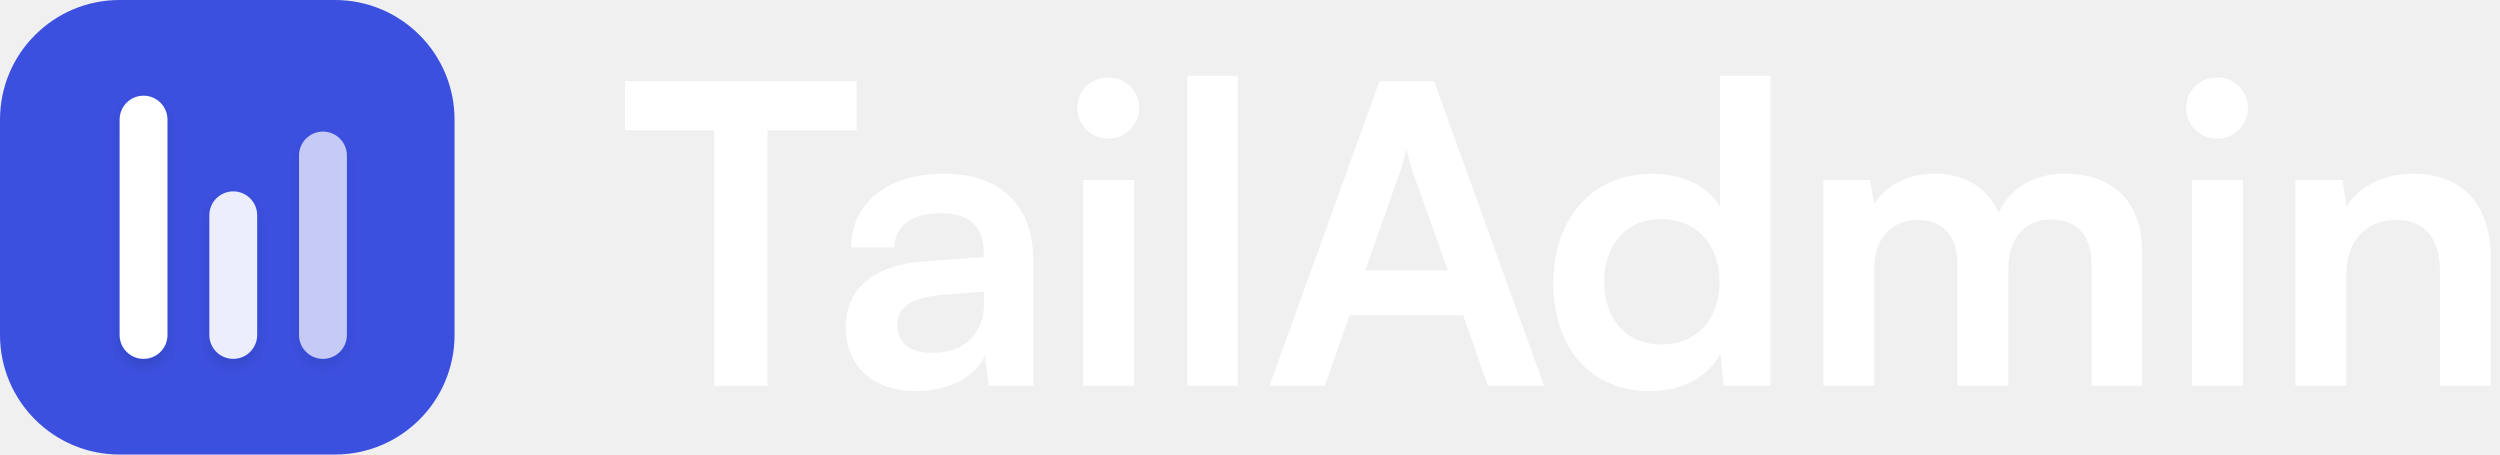
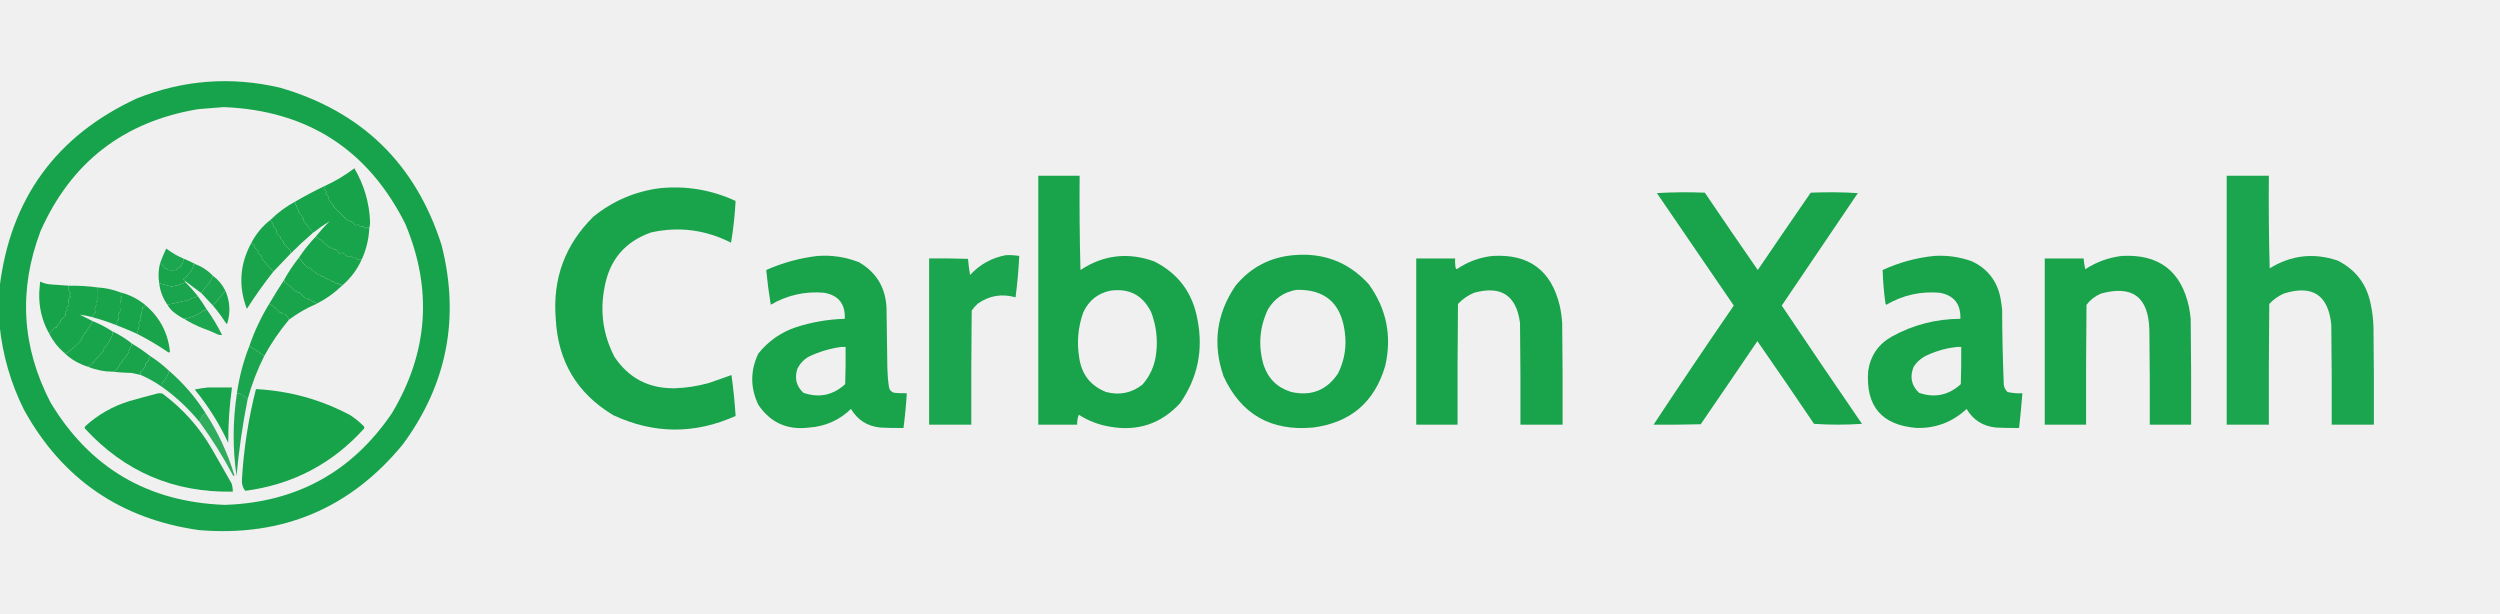
- <svg xmlns="http://www.w3.org/2000/svg" width="176" height="32" viewBox="0 0 176 32" fill="none">
-   <path d="M44 9.176H50.277V27.157H54.032V9.176H60.309V5.715H44V9.176Z" fill="white" />
-   <path d="M64.5 27.539C66.758 27.539 68.724 26.512 69.34 25.016L69.604 27.157H72.743V18.357C72.743 14.339 70.337 12.227 66.436 12.227C62.505 12.227 59.924 14.28 59.924 17.419H62.974C62.974 15.893 64.148 15.013 66.26 15.013C68.079 15.013 69.252 15.805 69.252 17.771V18.093L64.91 18.416C61.478 18.68 59.542 20.352 59.542 23.021C59.542 25.749 61.42 27.539 64.5 27.539ZM65.673 24.84C64.06 24.84 63.18 24.195 63.18 22.875C63.18 21.701 64.031 20.968 66.26 20.763L69.281 20.528V21.291C69.281 23.52 67.873 24.84 65.673 24.84Z" fill="white" />
-   <path d="M78.047 9.763C79.221 9.763 80.189 8.795 80.189 7.592C80.189 6.389 79.221 5.451 78.047 5.451C76.816 5.451 75.847 6.389 75.847 7.592C75.847 8.795 76.816 9.763 78.047 9.763ZM76.258 27.157H79.837V12.667H76.258V27.157Z" fill="white" />
-   <path d="M87.142 27.157V5.333H83.593V27.157H87.142Z" fill="white" />
-   <path d="M93.272 27.157L95.003 22.2H103.011L104.742 27.157H108.702L100.958 5.715H97.115L89.371 27.157H93.272ZM98.552 12.109C98.758 11.523 98.933 10.877 99.022 10.467C99.08 10.907 99.285 11.552 99.462 12.109L101.926 19.032H96.118L98.552 12.109Z" fill="white" />
-   <path d="M116.158 27.539C118.358 27.539 120.236 26.571 121.116 24.899L121.35 27.157H124.636V5.333H121.086V14.515C120.177 13.077 118.388 12.227 116.364 12.227C111.993 12.227 109.353 15.453 109.353 19.971C109.353 24.459 111.964 27.539 116.158 27.539ZM116.95 24.253C114.457 24.253 112.932 22.435 112.932 19.853C112.932 17.272 114.457 15.424 116.95 15.424C119.444 15.424 121.057 17.243 121.057 19.853C121.057 22.464 119.444 24.253 116.95 24.253Z" fill="white" />
-   <path d="M131.944 27.157V18.944C131.944 16.597 133.322 15.483 135.024 15.483C136.725 15.483 137.81 16.568 137.81 18.592V27.157H141.389V18.944C141.389 16.568 142.709 15.453 144.44 15.453C146.141 15.453 147.256 16.539 147.256 18.621V27.157H150.805V17.683C150.805 14.339 148.869 12.227 145.349 12.227C143.149 12.227 141.448 13.312 140.714 14.984C139.952 13.312 138.426 12.227 136.226 12.227C134.144 12.227 132.677 13.165 131.944 14.368L131.65 12.667H128.365V27.157H131.944Z" fill="white" />
-   <path d="M156.107 9.763C157.281 9.763 158.249 8.795 158.249 7.592C158.249 6.389 157.281 5.451 156.107 5.451C154.875 5.451 153.907 6.389 153.907 7.592C153.907 8.795 154.875 9.763 156.107 9.763ZM154.318 27.157H157.897V12.667H154.318V27.157Z" fill="white" />
-   <path d="M165.173 27.157V19.355C165.173 17.008 166.522 15.483 168.722 15.483C170.57 15.483 171.773 16.656 171.773 19.091V27.157H175.351V18.24C175.351 14.485 173.474 12.227 169.837 12.227C167.871 12.227 166.111 13.077 165.202 14.544L164.909 12.667H161.594V27.157H165.173Z" fill="white" />
-   <path d="M0 8.421C0 3.77 3.77 0 8.421 0H23.579C28.23 0 32 3.77 32 8.421V23.579C32 28.23 28.23 32 23.579 32H8.421C3.77 32 0 28.23 0 23.579V8.421Z" fill="#3C50E0" />
-   <g filter="url(#filter0_d_506_10589)">
-     <path d="M8.421 8.421C8.421 7.491 9.175 6.737 10.106 6.737V6.737C11.036 6.737 11.79 7.491 11.79 8.421V23.579C11.79 24.509 11.036 25.263 10.106 25.263V25.263C9.175 25.263 8.421 24.509 8.421 23.579V8.421Z" fill="white" />
+ <svg xmlns="http://www.w3.org/2000/svg" version="1.1" width="3023px" height="742px" style="shape-rendering:geometricPrecision; text-rendering:geometricPrecision; image-rendering:optimizeQuality; fill-rule:evenodd; clip-rule:evenodd">
+   <g>
+     <path style="opacity:0.995" fill="#16A34A" d="M -0.5,393.5 C -0.5,378.167 -0.5,362.833 -0.5,347.5C 12.437,240.435 67.77,164.268 165.5,119C 221.763,96.548 279.43,92.215 338.5,106C 437.535,134.701 502.701,198.201 534,296.5C 556.276,384.45 540.609,464.783 487,537.5C 423.27,614.924 341.103,649.424 240.5,641C 145.574,627.494 75.074,578.994 29,495.5C 12.926,463.188 3.093,429.188 -0.5,393.5 Z M 270.5,129.5 C 371.571,133.59 444.738,180.59 490,270.5C 523.261,349.615 517.927,425.948 474,499.5C 425.825,570.602 358.491,607.602 272,610.5C 178.886,607.136 108.552,565.803 61,486.5C 26.183,419.297 22.183,350.297 49,279.5C 85.92,196.272 149.42,147.105 239.5,132C 249.987,131.149 260.32,130.315 270.5,129.5 Z" />
  </g>
-   <g opacity="0.9" filter="url(#filter1_d_506_10589)">
-     <path d="M14.737 15.158C14.737 14.227 15.491 13.473 16.421 13.473V13.473C17.351 13.473 18.105 14.227 18.105 15.158V23.579C18.105 24.509 17.351 25.263 16.421 25.263V25.263C15.491 25.263 14.737 24.509 14.737 23.579V15.158Z" fill="white" />
+   <g>
+     <path style="opacity:0.988" fill="#16A34A" d="M 1255.5,212.5 C 1272.17,212.5 1288.83,212.5 1305.5,212.5C 1305.17,250.506 1305.5,288.506 1306.5,326.5C 1334.31,308.204 1363.97,304.704 1395.5,316C 1424.74,330.608 1442.24,354.108 1448,386.5C 1455.23,423.306 1448.23,456.973 1427,487.5C 1404.16,512.337 1375.99,521.837 1342.5,516C 1328.78,513.817 1316.11,508.984 1304.5,501.5C 1303,505.355 1302.33,509.355 1302.5,513.5C 1286.83,513.5 1271.17,513.5 1255.5,513.5C 1255.5,413.167 1255.5,312.833 1255.5,212.5 Z M 1342.5,351.5 C 1365.42,348.314 1381.92,356.98 1392,377.5C 1398.13,393.626 1400.13,410.293 1398,427.5C 1396.36,441.781 1390.86,454.281 1381.5,465C 1368.44,475.28 1353.77,478.28 1337.5,474C 1318.67,466.539 1307.84,452.705 1305,432.5C 1301.87,413.708 1303.54,395.374 1310,377.5C 1316.61,363.377 1327.44,354.71 1342.5,351.5 Z" />
  </g>
-   <g opacity="0.7" filter="url(#filter2_d_506_10589)">
-     <path d="M21.052 10.947C21.052 10.017 21.806 9.263 22.736 9.263V9.263C23.667 9.263 24.421 10.017 24.421 10.947V23.578C24.421 24.509 23.667 25.263 22.736 25.263V25.263C21.806 25.263 21.052 24.509 21.052 23.578V10.947Z" fill="white" />
+   <g>
+     <path style="opacity:0.978" fill="#16A34A" d="M 2692.5,212.5 C 2709.5,212.5 2726.5,212.5 2743.5,212.5C 2743.17,249.839 2743.5,287.173 2744.5,324.5C 2770.27,308.53 2797.6,305.363 2826.5,315C 2849.02,326.222 2862.52,344.389 2867,369.5C 2868.76,378.077 2869.76,386.743 2870,395.5C 2870.5,434.832 2870.67,474.165 2870.5,513.5C 2853.5,513.5 2836.5,513.5 2819.5,513.5C 2819.67,473.165 2819.5,432.832 2819,392.5C 2815.32,356.566 2796.16,344.066 2761.5,355C 2754.83,358.003 2749,362.169 2744,367.5C 2743.5,416.166 2743.33,464.832 2743.5,513.5C 2726.5,513.5 2709.5,513.5 2692.5,513.5C 2692.5,413.167 2692.5,312.833 2692.5,212.5 Z" />
  </g>
-   <defs>
-     <filter id="filter0_d_506_10589" x="7.421" y="6.237" width="5.369" height="20.526" filterUnits="userSpaceOnUse" color-interpolation-filters="sRGB">
-       <feFlood flood-opacity="0" result="BackgroundImageFix" />
-       <feColorMatrix in="SourceAlpha" type="matrix" values="0 0 0 0 0 0 0 0 0 0 0 0 0 0 0 0 0 0 127 0" result="hardAlpha" />
-       <feOffset dy="0.5" />
-       <feGaussianBlur stdDeviation="0.5" />
-       <feComposite in2="hardAlpha" operator="out" />
-       <feColorMatrix type="matrix" values="0 0 0 0 0 0 0 0 0 0 0 0 0 0 0 0 0 0 0.12 0" />
-       <feBlend mode="normal" in2="BackgroundImageFix" result="effect1_dropShadow_506_10589" />
-       <feBlend mode="normal" in="SourceGraphic" in2="effect1_dropShadow_506_10589" result="shape" />
-     </filter>
-     <filter id="filter1_d_506_10589" x="13.737" y="12.973" width="5.369" height="13.79" filterUnits="userSpaceOnUse" color-interpolation-filters="sRGB">
-       <feFlood flood-opacity="0" result="BackgroundImageFix" />
-       <feColorMatrix in="SourceAlpha" type="matrix" values="0 0 0 0 0 0 0 0 0 0 0 0 0 0 0 0 0 0 127 0" result="hardAlpha" />
-       <feOffset dy="0.5" />
-       <feGaussianBlur stdDeviation="0.5" />
-       <feComposite in2="hardAlpha" operator="out" />
-       <feColorMatrix type="matrix" values="0 0 0 0 0 0 0 0 0 0 0 0 0 0 0 0 0 0 0.12 0" />
-       <feBlend mode="normal" in2="BackgroundImageFix" result="effect1_dropShadow_506_10589" />
-       <feBlend mode="normal" in="SourceGraphic" in2="effect1_dropShadow_506_10589" result="shape" />
-     </filter>
-     <filter id="filter2_d_506_10589" x="20.052" y="8.763" width="5.369" height="18" filterUnits="userSpaceOnUse" color-interpolation-filters="sRGB">
-       <feFlood flood-opacity="0" result="BackgroundImageFix" />
-       <feColorMatrix in="SourceAlpha" type="matrix" values="0 0 0 0 0 0 0 0 0 0 0 0 0 0 0 0 0 0 127 0" result="hardAlpha" />
-       <feOffset dy="0.5" />
-       <feGaussianBlur stdDeviation="0.5" />
-       <feComposite in2="hardAlpha" operator="out" />
-       <feColorMatrix type="matrix" values="0 0 0 0 0 0 0 0 0 0 0 0 0 0 0 0 0 0 0.12 0" />
-       <feBlend mode="normal" in2="BackgroundImageFix" result="effect1_dropShadow_506_10589" />
-       <feBlend mode="normal" in="SourceGraphic" in2="effect1_dropShadow_506_10589" result="shape" />
-     </filter>
-   </defs>
+   <g>
+     <path style="opacity:0.998" fill="#16A34A" d="M 446.5,276.5 C 444.932,274.069 443.432,274.069 442,276.5C 441,275.5 440,274.5 439,273.5C 438,273.833 437,274.167 436,274.5C 435,273.5 434,272.5 433,271.5C 432,271.833 431,272.167 430,272.5C 428.333,270.833 426.667,269.167 425,267.5C 423.434,268.061 422.101,267.394 421,265.5C 420.667,265.833 420.333,266.167 420,266.5C 413.755,260.255 407.921,254.421 402.5,249C 402.833,248.667 403.167,248.333 403.5,248C 400.374,245.55 398.041,242.55 396.5,239C 396.833,238.667 397.167,238.333 397.5,238C 396.167,236.667 394.833,235.333 393.5,234C 394.167,233.333 394.833,232.667 395.5,232C 394.167,230.667 392.833,229.333 391.5,228C 392.823,227.184 393.489,226.017 393.5,224.5C 405.968,218.769 417.634,211.769 428.5,203.5C 440.187,223.398 446.521,244.898 447.5,268C 447.452,270.919 447.119,273.752 446.5,276.5 Z" />
+   </g>
+   <g>
+     <path style="opacity:0.988" fill="#16A34A" d="M 798.5,227.5 C 830.287,224.464 860.62,229.631 889.5,243C 888.633,259.802 886.8,276.636 884,293.5C 853.333,277.833 821.166,273.667 787.5,281C 755.802,292.045 736.969,314.212 731,347.5C 725.275,376.943 729.275,404.943 743,431.5C 760.154,457.164 784.321,469.83 815.5,469.5C 829.743,469.06 843.743,466.894 857.5,463C 866.497,459.724 875.497,456.557 884.5,453.5C 886.807,470.09 888.473,486.59 889.5,503C 839.955,525.227 790.622,524.894 741.5,502C 697.792,475.798 674.625,436.964 672,385.5C 668.035,337.042 683.201,295.875 717.5,262C 741.24,242.795 768.24,231.295 798.5,227.5 Z" />
+   </g>
+   <g>
+     <path style="opacity:0.985" fill="#16A34A" d="M 2003.5,233.5 C 2022.66,232.338 2042,232.171 2061.5,233C 2082.67,264.327 2104,295.494 2125.5,326.5C 2146.71,295.247 2168.04,264.08 2189.5,233C 2208.51,232.167 2227.51,232.334 2246.5,233.5C 2215.83,278.833 2185.17,324.167 2154.5,369.5C 2186.59,417.34 2218.92,465.006 2251.5,512.5C 2232.17,513.833 2212.83,513.833 2193.5,512.5C 2170.91,478.993 2148.08,445.66 2125,412.5C 2102.29,446.087 2079.46,479.587 2056.5,513C 2037.5,513.5 2018.5,513.667 1999.5,513.5C 2031.3,465.258 2063.64,417.258 2096.5,369.5C 2065.48,324.101 2034.48,278.767 2003.5,233.5 Z" />
+   </g>
+   <g>
+     <path style="opacity:0.99" fill="#16A34A" d="M 357.5,243.5 C 356.215,245.806 356.882,247.639 359.5,249C 359.167,249.333 358.833,249.667 358.5,250C 359.5,251.667 360.5,253.333 361.5,255C 361.167,255.333 360.833,255.667 360.5,256C 362.167,257.667 363.833,259.333 365.5,261C 364.939,262.566 365.606,263.899 367.5,265C 367.167,265.333 366.833,265.667 366.5,266C 370.364,271.352 374.364,276.519 378.5,281.5C 369.225,289.438 360.225,297.771 351.5,306.5C 350.829,305.153 350.829,303.986 351.5,303C 348.5,300 345.5,297 342.5,294C 342.833,293.667 343.167,293.333 343.5,293C 341.833,291.333 340.167,289.667 338.5,288C 338.833,287.667 339.167,287.333 339.5,287C 337.833,285.333 336.167,283.667 334.5,282C 335.136,278.669 333.803,276.003 330.5,274C 331.061,272.434 330.394,271.101 328.5,270C 328.833,269.667 329.167,269.333 329.5,269C 327.759,267.917 327.093,266.75 327.5,265.5C 336.396,256.713 346.396,249.38 357.5,243.5 Z" />
+   </g>
+   <g>
+     <path style="opacity:0.991" fill="#16A34A" d="M 393.5,224.5 C 393.489,226.017 392.823,227.184 391.5,228C 392.833,229.333 394.167,230.667 395.5,232C 394.833,232.667 394.167,233.333 393.5,234C 394.833,235.333 396.167,236.667 397.5,238C 397.167,238.333 396.833,238.667 396.5,239C 398.041,242.55 400.374,245.55 403.5,248C 403.167,248.333 402.833,248.667 402.5,249C 407.921,254.421 413.755,260.255 420,266.5C 420.333,266.167 420.667,265.833 421,265.5C 422.101,267.394 423.434,268.061 425,267.5C 426.667,269.167 428.333,270.833 430,272.5C 431,272.167 432,271.833 433,271.5C 434,272.5 435,273.5 436,274.5C 437,274.167 438,273.833 439,273.5C 440,274.5 441,275.5 442,276.5C 443.432,274.069 444.932,274.069 446.5,276.5C 445.852,289.427 442.852,301.76 437.5,313.5C 434.584,314.814 432.084,314.147 430,311.5C 428.221,312.479 426.555,312.146 425,310.5C 423.667,310.5 422.333,310.5 421,310.5C 418.667,308.833 416.333,307.167 414,305.5C 413,305.833 412,306.167 411,306.5C 409.333,304.833 407.667,303.167 406,301.5C 404.434,302.061 403.101,301.394 402,299.5C 401.667,299.833 401.333,300.167 401,300.5C 396.34,297.892 392.006,294.225 388,289.5C 387.667,289.833 387.333,290.167 387,290.5C 385.549,288.536 383.716,287.203 381.5,286.5C 386.796,279.869 392.463,273.535 398.5,267.5C 391.557,271.777 384.89,276.444 378.5,281.5C 374.364,276.519 370.364,271.352 366.5,266C 366.833,265.667 367.167,265.333 367.5,265C 365.606,263.899 364.939,262.566 365.5,261C 363.833,259.333 362.167,257.667 360.5,256C 360.833,255.667 361.167,255.333 361.5,255C 360.5,253.333 359.5,251.667 358.5,250C 358.833,249.667 359.167,249.333 359.5,249C 356.882,247.639 356.215,245.806 357.5,243.5C 369.184,236.657 381.184,230.324 393.5,224.5 Z" />
+   </g>
+   <g>
+     <path style="opacity:0.989" fill="#16A34A" d="M 327.5,265.5 C 327.093,266.75 327.759,267.917 329.5,269C 329.167,269.333 328.833,269.667 328.5,270C 330.394,271.101 331.061,272.434 330.5,274C 333.803,276.003 335.136,278.669 334.5,282C 336.167,283.667 337.833,285.333 339.5,287C 339.167,287.333 338.833,287.667 338.5,288C 340.167,289.667 341.833,291.333 343.5,293C 343.167,293.333 342.833,293.667 342.5,294C 345.5,297 348.5,300 351.5,303C 350.829,303.986 350.829,305.153 351.5,306.5C 344.472,313.86 337.472,321.193 330.5,328.5C 325.241,322.882 320.241,317.048 315.5,311C 315.833,310.667 316.167,310.333 316.5,310C 314.833,308.333 313.167,306.667 311.5,305C 311.833,304.667 312.167,304.333 312.5,304C 310.833,302.333 309.167,300.667 307.5,299C 307.833,298.667 308.167,298.333 308.5,298C 307.211,296.198 305.544,295.031 303.5,294.5C 309.349,282.99 317.349,273.324 327.5,265.5 Z" />
+   </g>
+   <g>
+     <path style="opacity:0.992" fill="#16A34A" d="M 381.5,286.5 C 383.716,287.203 385.549,288.536 387,290.5C 387.333,290.167 387.667,289.833 388,289.5C 392.006,294.225 396.34,297.892 401,300.5C 401.333,300.167 401.667,299.833 402,299.5C 403.101,301.394 404.434,302.061 406,301.5C 407.667,303.167 409.333,304.833 411,306.5C 412,306.167 413,305.833 414,305.5C 416.333,307.167 418.667,308.833 421,310.5C 422.333,310.5 423.667,310.5 425,310.5C 426.555,312.146 428.221,312.479 430,311.5C 432.084,314.147 434.584,314.814 437.5,313.5C 431.921,325.994 423.921,336.661 413.5,345.5C 412.992,343.767 412.159,343.434 411,344.5C 410.333,343.833 409.667,343.167 409,342.5C 407.667,342.5 406.333,342.5 405,342.5C 403.899,340.606 402.566,339.939 401,340.5C 399.899,338.606 398.566,337.939 397,338.5C 395.899,336.606 394.566,335.939 393,336.5C 391.899,334.606 390.566,333.939 389,334.5C 387.899,332.606 386.566,331.939 385,332.5C 381.333,329.5 377.667,326.5 374,323.5C 373.667,323.833 373.333,324.167 373,324.5C 368.564,320.572 364.731,316.239 361.5,311.5C 367.437,302.565 374.104,294.232 381.5,286.5 Z" />
+   </g>
+   <g>
+     <path style="opacity:0.987" fill="#16A34A" d="M 303.5,294.5 C 305.544,295.031 307.211,296.198 308.5,298C 308.167,298.333 307.833,298.667 307.5,299C 309.167,300.667 310.833,302.333 312.5,304C 312.167,304.333 311.833,304.667 311.5,305C 313.167,306.667 314.833,308.333 316.5,310C 316.167,310.333 315.833,310.667 315.5,311C 320.241,317.048 325.241,322.882 330.5,328.5C 319.082,342.926 308.415,357.926 298.5,373.5C 288.175,346.424 289.842,320.091 303.5,294.5 Z" />
+   </g>
+   <g>
+     <path style="opacity:0.968" fill="#16A34A" d="M 221.5,312.5 C 222.125,315.97 221.125,318.804 218.5,321C 218.833,321.333 219.167,321.667 219.5,322C 217.179,322.94 215.012,324.44 213,326.5C 209.408,326.87 206.075,326.87 203,326.5C 201.899,324.606 200.566,323.939 199,324.5C 197.964,321.636 196.131,319.636 193.5,318.5C 195.709,312.411 198.209,306.411 201,300.5C 207.354,305.423 214.187,309.423 221.5,312.5 Z" />
+   </g>
+   <g>
+     <path style="opacity:0.973" fill="#16A34A" d="M 1216.5,308.5 C 1221.88,308.324 1227.21,308.658 1232.5,309.5C 1231.68,326.332 1230.18,342.999 1228,359.5C 1211.61,354.867 1196.44,357.367 1182.5,367C 1179.63,369.537 1177.13,372.37 1175,375.5C 1174.5,421.499 1174.33,467.499 1174.5,513.5C 1157.5,513.5 1140.5,513.5 1123.5,513.5C 1123.5,446.5 1123.5,379.5 1123.5,312.5C 1139.17,312.333 1154.84,312.5 1170.5,313C 1171.06,319.526 1171.89,326.026 1173,332.5C 1184.86,319.653 1199.36,311.653 1216.5,308.5 Z" />
+   </g>
+   <g>
+     <path style="opacity:0.987" fill="#16A34A" d="M 1564.5,308.5 C 1600.58,305.352 1630.74,317.018 1655,343.5C 1676.64,373.344 1683.3,406.344 1675,442.5C 1662.13,486.367 1632.96,511.201 1587.5,517C 1536.64,521.587 1500.64,500.921 1479.5,455C 1466.04,415.947 1470.87,379.447 1494,345.5C 1512.31,323.261 1535.81,310.928 1564.5,308.5 Z M 1567.5,350.5 C 1601.79,349.611 1621.29,366.278 1626,400.5C 1628.63,418.376 1625.96,435.376 1618,451.5C 1604.44,471.851 1585.61,479.351 1561.5,474C 1544.76,468.929 1533.59,458.095 1528,441.5C 1521.24,418.509 1522.91,396.175 1533,374.5C 1540.83,361.171 1552.33,353.171 1567.5,350.5 Z" />
+   </g>
+   <g>
+     <path style="opacity:0.987" fill="#16A34A" d="M 988.5,309.5 C 1005.76,308.24 1022.43,310.74 1038.5,317C 1059.7,329.209 1070.87,347.709 1072,372.5C 1072.33,396.833 1072.67,421.167 1073,445.5C 1073.19,453.218 1073.85,460.885 1075,468.5C 1075.83,472 1078,474.167 1081.5,475C 1086.49,475.499 1091.49,475.666 1096.5,475.5C 1095.68,489.553 1094.35,503.553 1092.5,517.5C 1083.16,517.666 1073.83,517.5 1064.5,517C 1048.83,515.423 1037,507.923 1029,494.5C 1015,508.077 998.168,515.577 978.5,517C 952.146,520.347 931.646,511.181 917,489.5C 907.13,468.81 907.13,448.143 917,427.5C 928.751,412.764 943.585,402.264 961.5,396C 980.994,389.584 1000.99,386.084 1021.5,385.5C 1022.3,367.55 1013.97,357.05 996.5,354C 973.46,352.014 951.96,356.847 932,368.5C 929.708,354.587 927.875,340.587 926.5,326.5C 946.408,317.692 967.075,312.025 988.5,309.5 Z M 1017.5,419.5 C 1019.17,419.5 1020.83,419.5 1022.5,419.5C 1022.67,434.504 1022.5,449.504 1022,464.5C 1007.21,477.991 990.375,481.491 971.5,475C 963.061,467.164 960.561,457.664 964,446.5C 967.112,439.721 971.945,434.555 978.5,431C 991.029,425.123 1004.03,421.29 1017.5,419.5 Z" />
+   </g>
+   <g>
+     <path style="opacity:0.986" fill="#16A34A" d="M 1804.5,309.5 C 1848.57,306.757 1875.74,326.757 1886,369.5C 1887.54,376.422 1888.54,383.422 1889,390.5C 1889.5,431.499 1889.67,472.499 1889.5,513.5C 1872.5,513.5 1855.5,513.5 1838.5,513.5C 1838.67,472.499 1838.5,431.499 1838,390.5C 1833.65,357.179 1815.15,345.012 1782.5,354C 1775.04,357.143 1768.54,361.643 1763,367.5C 1762.5,416.166 1762.33,464.832 1762.5,513.5C 1745.83,513.5 1729.17,513.5 1712.5,513.5C 1712.5,446.5 1712.5,379.5 1712.5,312.5C 1728.17,312.5 1743.83,312.5 1759.5,312.5C 1759.33,316.182 1759.5,319.848 1760,323.5C 1760.31,324.308 1760.81,324.975 1761.5,325.5C 1774.59,316.583 1788.93,311.249 1804.5,309.5 Z" />
+   </g>
+   <g>
+     <path style="opacity:0.986" fill="#16A34A" d="M 2338.5,309.5 C 2354.31,308.449 2369.65,310.616 2384.5,316C 2403.45,324.963 2414.95,339.796 2419,360.5C 2419.83,365.143 2420.5,369.81 2421,374.5C 2421.08,404.856 2421.75,435.189 2423,465.5C 2423.56,468.872 2425.06,471.705 2427.5,474C 2433.41,475.361 2439.41,475.861 2445.5,475.5C 2444.39,489.521 2443.05,503.521 2441.5,517.5C 2432.16,517.666 2422.83,517.5 2413.5,517C 2397.87,515.437 2386.03,507.937 2378,494.5C 2361.2,510.214 2341.2,517.881 2318,517.5C 2275.46,514.281 2255.79,491.281 2259,448.5C 2261.8,430.039 2271.3,416.205 2287.5,407C 2313.28,392.807 2340.95,385.64 2370.5,385.5C 2371.1,367.627 2362.77,357.127 2345.5,354C 2322.46,352.014 2300.96,356.847 2281,368.5C 2280.67,368.167 2280.33,367.833 2280,367.5C 2278.03,353.803 2276.86,340.136 2276.5,326.5C 2296.34,317.375 2317.01,311.709 2338.5,309.5 Z M 2366.5,419.5 C 2368.17,419.5 2369.83,419.5 2371.5,419.5C 2371.67,434.504 2371.5,449.504 2371,464.5C 2356.25,477.984 2339.41,481.484 2320.5,475C 2311.2,466.129 2309.04,455.629 2314,443.5C 2318.37,436.898 2324.2,432.065 2331.5,429C 2342.77,423.911 2354.44,420.745 2366.5,419.5 Z" />
+   </g>
+   <g>
+     <path style="opacity:0.986" fill="#16A34A" d="M 2565.5,309.5 C 2610.4,306.901 2637.56,327.568 2647,371.5C 2647.83,376.143 2648.5,380.81 2649,385.5C 2649.5,428.165 2649.67,470.832 2649.5,513.5C 2632.83,513.5 2616.17,513.5 2599.5,513.5C 2599.67,475.165 2599.5,436.832 2599,398.5C 2597.88,359.039 2578.38,344.539 2540.5,355C 2533.5,358 2527.67,362.5 2523,368.5C 2522.5,416.832 2522.33,465.166 2522.5,513.5C 2505.83,513.5 2489.17,513.5 2472.5,513.5C 2472.5,446.5 2472.5,379.5 2472.5,312.5C 2488.17,312.5 2503.83,312.5 2519.5,312.5C 2519.87,316.871 2520.54,321.204 2521.5,325.5C 2535.02,316.773 2549.69,311.439 2565.5,309.5 Z" />
+   </g>
+   <g>
+     <path style="opacity:0.991" fill="#16A34A" d="M 361.5,311.5 C 364.731,316.239 368.564,320.572 373,324.5C 373.333,324.167 373.667,323.833 374,323.5C 377.667,326.5 381.333,329.5 385,332.5C 386.566,331.939 387.899,332.606 389,334.5C 390.566,333.939 391.899,334.606 393,336.5C 394.566,335.939 395.899,336.606 397,338.5C 398.566,337.939 399.899,338.606 401,340.5C 402.566,339.939 403.899,340.606 405,342.5C 406.333,342.5 407.667,342.5 409,342.5C 409.667,343.167 410.333,343.833 411,344.5C 412.159,343.434 412.992,343.767 413.5,345.5C 404.301,354.355 393.968,361.688 382.5,367.5C 382.607,365.621 382.107,365.288 381,366.5C 379.899,364.606 378.566,363.939 377,364.5C 375.899,362.606 374.566,361.939 373,362.5C 371.899,360.606 370.566,359.939 369,360.5C 366.667,358.167 364.333,355.833 362,353.5C 360.434,354.061 359.101,353.394 358,351.5C 357.667,351.833 357.333,352.167 357,352.5C 352.828,347.611 348.328,343.777 343.5,341C 344.598,340.23 344.598,339.397 343.5,338.5C 348.759,328.976 354.759,319.976 361.5,311.5 Z" />
+   </g>
+   <g>
+     <path style="opacity:0.992" fill="#16A34A" d="M 221.5,312.5 C 226.689,314.597 231.689,316.93 236.5,319.5C 235.448,319.351 234.448,319.517 233.5,320C 233.833,320.333 234.167,320.667 234.5,321C 231.447,328.143 227.114,333.643 221.5,337.5C 221.5,338.167 221.833,338.5 222.5,338.5C 222.5,339.167 222.833,339.5 223.5,339.5C 223.833,340.167 224.167,340.833 224.5,341.5C 219.196,343.753 213.362,345.42 207,346.5C 201.872,344.938 197.039,343.605 192.5,342.5C 191.213,334.489 191.547,326.489 193.5,318.5C 196.131,319.636 197.964,321.636 199,324.5C 200.566,323.939 201.899,324.606 203,326.5C 206.075,326.87 209.408,326.87 213,326.5C 215.012,324.44 217.179,322.94 219.5,322C 219.167,321.667 218.833,321.333 218.5,321C 221.125,318.804 222.125,315.97 221.5,312.5 Z" />
+   </g>
+   <g>
+     <path style="opacity:0.98" fill="#16A34A" d="M 236.5,319.5 C 244.594,322.605 251.594,327.272 257.5,333.5C 255.91,336.426 254.41,339.426 253,342.5C 249.214,346.097 246.047,350.097 243.5,354.5C 236.815,349.476 230.148,344.476 223.5,339.5C 222.833,339.5 222.5,339.167 222.5,338.5C 221.833,338.5 221.5,338.167 221.5,337.5C 227.114,333.643 231.447,328.143 234.5,321C 234.167,320.667 233.833,320.333 233.5,320C 234.448,319.517 235.448,319.351 236.5,319.5 Z" />
+   </g>
+   <g>
+     <path style="opacity:0.988" fill="#16A34A" d="M 343.5,338.5 C 344.598,339.397 344.598,340.23 343.5,341C 348.328,343.777 352.828,347.611 357,352.5C 357.333,352.167 357.667,351.833 358,351.5C 359.101,353.394 360.434,354.061 362,353.5C 364.333,355.833 366.667,358.167 369,360.5C 370.566,359.939 371.899,360.606 373,362.5C 374.566,361.939 375.899,362.606 377,364.5C 378.566,363.939 379.899,364.606 381,366.5C 382.107,365.288 382.607,365.621 382.5,367.5C 370.656,372.582 359.656,378.915 349.5,386.5C 348.619,384.034 346.786,381.7 344,379.5C 342.434,380.061 341.101,379.394 340,377.5C 339.667,377.833 339.333,378.167 339,378.5C 334.949,373.548 330.449,369.882 325.5,367.5C 331.264,357.63 337.264,347.963 343.5,338.5 Z" />
+   </g>
+   <g>
+     <path style="opacity:0.997" fill="#16A34A" d="M 83.5,345.5 C 82.548,347.112 82.214,348.612 82.5,350C 83.5,351.667 84.5,353.333 85.5,355C 82.833,356.333 82.833,357.667 85.5,359C 84.5,360 83.5,361 82.5,362C 82.833,364.333 83.167,366.667 83.5,369C 82.5,370 81.5,371 80.5,372C 80.833,373 81.167,374 81.5,375C 80.5,376 79.5,377 78.5,378C 78.833,379 79.167,380 79.5,381C 77.167,383.333 74.833,385.667 72.5,388C 72.833,388.333 73.167,388.667 73.5,389C 70.556,391.189 68.723,393.689 68,396.5C 67.667,396.167 67.333,395.833 67,395.5C 64.295,398.036 61.795,400.703 59.5,403.5C 50.749,387.936 46.749,371.102 47.5,353C 47.833,348.833 48.167,344.667 48.5,340.5C 52.917,342.604 57.584,343.771 62.5,344C 69.5,344.577 76.5,345.077 83.5,345.5 Z" />
+   </g>
+   <g>
+     <path style="opacity:0.99" fill="#16A34A" d="M 83.5,345.5 C 94.899,345.303 106.233,345.97 117.5,347.5C 117.264,353.049 117.264,358.549 117.5,364C 115.854,365.555 115.521,367.221 116.5,369C 115.833,370.333 115.167,371.667 114.5,373C 114.833,374.667 115.167,376.333 115.5,378C 113.536,379.451 112.203,381.284 111.5,383.5C 106.584,382.117 101.584,381.117 96.5,380.5C 101.833,383.167 107.167,385.833 112.5,388.5C 110.621,388.393 110.288,388.893 111.5,390C 107.167,396.333 102.833,402.667 98.5,409C 98.833,409.333 99.167,409.667 99.5,410C 93.331,416.871 86.831,422.704 80,427.5C 79.329,426.748 78.496,426.414 77.5,426.5C 69.98,419.985 63.98,412.319 59.5,403.5C 61.795,400.703 64.295,398.036 67,395.5C 67.333,395.833 67.667,396.167 68,396.5C 68.723,393.689 70.556,391.189 73.5,389C 73.167,388.667 72.833,388.333 72.5,388C 74.833,385.667 77.167,383.333 79.5,381C 79.167,380 78.833,379 78.5,378C 79.5,377 80.5,376 81.5,375C 81.167,374 80.833,373 80.5,372C 81.5,371 82.5,370 83.5,369C 83.167,366.667 82.833,364.333 82.5,362C 83.5,361 84.5,360 85.5,359C 82.833,357.667 82.833,356.333 85.5,355C 84.5,353.333 83.5,351.667 82.5,350C 82.214,348.612 82.548,347.112 83.5,345.5 Z" />
+   </g>
+   <g>
+     <path style="opacity:0.977" fill="#16A34A" d="M 257.5,333.5 C 263.977,338.307 268.977,344.307 272.5,351.5C 267.501,357.478 262.501,363.478 257.5,369.5C 252.861,364.526 248.195,359.526 243.5,354.5C 246.047,350.097 249.214,346.097 253,342.5C 254.41,339.426 255.91,336.426 257.5,333.5 Z" />
+   </g>
+   <g>
+     <path style="opacity:0.986" fill="#16A34A" d="M 117.5,347.5 C 127.249,348.115 136.582,350.115 145.5,353.5C 145.953,354.458 146.619,355.292 147.5,356C 148.061,357.566 147.394,358.899 145.5,360C 148.167,361.333 148.167,362.667 145.5,364C 144.903,368.229 144.903,372.229 145.5,376C 142.751,379.426 142.085,382.76 143.5,386C 141.238,388.253 140.572,390.753 141.5,393.5C 131.699,389.566 121.699,386.233 111.5,383.5C 112.203,381.284 113.536,379.451 115.5,378C 115.167,376.333 114.833,374.667 114.5,373C 115.167,371.667 115.833,370.333 116.5,369C 115.521,367.221 115.854,365.555 117.5,364C 117.264,358.549 117.264,353.049 117.5,347.5 Z" />
+   </g>
+   <g>
+     <path style="opacity:0.982" fill="#16A34A" d="M 224.5,341.5 C 229.843,346.844 234.843,352.511 239.5,358.5C 234.269,359.532 229.436,361.532 225,364.5C 224.667,364.167 224.333,363.833 224,363.5C 216.976,365.272 209.809,366.938 202.5,368.5C 196.974,360.765 193.641,352.098 192.5,342.5C 197.039,343.605 201.872,344.938 207,346.5C 213.362,345.42 219.196,343.753 224.5,341.5 Z" />
+   </g>
+   <g>
+     <path style="opacity:0.988" fill="#16A34A" d="M 272.5,351.5 C 278.021,364.177 278.855,377.177 275,390.5C 274.333,391.833 273.667,391.833 273,390.5C 268.312,383.114 263.145,376.114 257.5,369.5C 262.501,363.478 267.501,357.478 272.5,351.5 Z" />
+   </g>
+   <g>
+     <path style="opacity:0.99" fill="#16A34A" d="M 145.5,353.5 C 157.148,356.49 167.482,361.823 176.5,369.5C 175.118,370.801 173.452,371.634 171.5,372C 171.833,372.333 172.167,372.667 172.5,373C 171.726,375.405 171.226,377.905 171,380.5C 170.5,381 170,381.5 169.5,382C 169.833,383.667 170.167,385.333 170.5,387C 169.5,388 168.5,389 167.5,390C 167.833,391 168.167,392 168.5,393C 167.676,396.615 166.676,400.115 165.5,403.5C 157.586,399.973 149.586,396.639 141.5,393.5C 140.572,390.753 141.238,388.253 143.5,386C 142.085,382.76 142.751,379.426 145.5,376C 144.903,372.229 144.903,368.229 145.5,364C 148.167,362.667 148.167,361.333 145.5,360C 147.394,358.899 148.061,357.566 147.5,356C 146.619,355.292 145.953,354.458 145.5,353.5 Z" />
+   </g>
+   <g>
+     <path style="opacity:0.985" fill="#16A34A" d="M 176.5,369.5 C 193.384,384.097 203.051,402.597 205.5,425C 205.15,426.257 204.483,426.591 203.5,426C 191.301,417.733 178.634,410.233 165.5,403.5C 166.676,400.115 167.676,396.615 168.5,393C 168.167,392 167.833,391 167.5,390C 168.5,389 169.5,388 170.5,387C 170.167,385.333 169.833,383.667 169.5,382C 170,381.5 170.5,381 171,380.5C 171.226,377.905 171.726,375.405 172.5,373C 172.167,372.667 171.833,372.333 171.5,372C 173.452,371.634 175.118,370.801 176.5,369.5 Z" />
+   </g>
+   <g>
+     <path style="opacity:0.985" fill="#16A34A" d="M 239.5,358.5 C 243.092,363.357 246.425,368.357 249.5,373.5C 248.746,375.505 247.579,376.172 246,375.5C 238.755,380.798 230.921,384.131 222.5,385.5C 217.882,383.185 213.549,380.352 209.5,377C 206.577,374.584 204.243,371.75 202.5,368.5C 209.809,366.938 216.976,365.272 224,363.5C 224.333,363.833 224.667,364.167 225,364.5C 229.436,361.532 234.269,359.532 239.5,358.5 Z" />
+   </g>
+   <g>
+     <path style="opacity:0.99" fill="#16A34A" d="M 325.5,367.5 C 330.449,369.882 334.949,373.548 339,378.5C 339.333,378.167 339.667,377.833 340,377.5C 341.101,379.394 342.434,380.061 344,379.5C 346.786,381.7 348.619,384.034 349.5,386.5C 338.004,400.164 328.004,414.83 319.5,430.5C 313.754,426.082 307.754,422.082 301.5,418.5C 307.623,400.589 315.623,383.589 325.5,367.5 Z" />
+   </g>
+   <g>
+     <path style="opacity:0.966" fill="#16A34A" d="M 249.5,373.5 C 256.687,383.355 263.021,393.855 268.5,405C 266.447,405.325 264.447,404.991 262.5,404C 256.947,401.39 251.281,399.057 245.5,397C 237.387,393.812 229.721,389.979 222.5,385.5C 230.921,384.131 238.755,380.798 246,375.5C 247.579,376.172 248.746,375.505 249.5,373.5 Z" />
+   </g>
+   <g>
+     <path style="opacity:0.992" fill="#16A34A" d="M 112.5,388.5 C 120.647,391.739 128.314,395.739 135.5,400.5C 136.166,402.506 136.166,404.34 135.5,406C 132.972,411.969 129.305,417.636 124.5,423C 124.833,423.333 125.167,423.667 125.5,424C 120.082,429.339 115.915,434.172 113,438.5C 112.667,438.167 112.333,437.833 112,437.5C 111.667,438.5 111.333,439.5 111,440.5C 109.32,441.47 107.82,442.47 106.5,443.5C 95.389,440.118 85.722,434.451 77.5,426.5C 78.496,426.414 79.329,426.748 80,427.5C 86.831,422.704 93.331,416.871 99.5,410C 99.167,409.667 98.833,409.333 98.5,409C 102.833,402.667 107.167,396.333 111.5,390C 110.288,388.893 110.621,388.393 112.5,388.5 Z" />
+   </g>
+   <g>
+     <path style="opacity:0.988" fill="#16A34A" d="M 135.5,400.5 C 144.181,404.502 152.181,409.502 159.5,415.5C 158.689,419.084 157.023,422.251 154.5,425C 154.833,425.333 155.167,425.667 155.5,426C 153.912,429.655 151.246,432.989 147.5,436C 147.833,436.333 148.167,436.667 148.5,437C 145.865,438.961 144.031,441.461 143,444.5C 141.223,446.79 139.056,448.457 136.5,449.5C 126.012,449.373 116.012,447.373 106.5,443.5C 107.82,442.47 109.32,441.47 111,440.5C 111.333,439.5 111.667,438.5 112,437.5C 112.333,437.833 112.667,438.167 113,438.5C 115.915,434.172 120.082,429.339 125.5,424C 125.167,423.667 124.833,423.333 124.5,423C 129.305,417.636 132.972,411.969 135.5,406C 136.166,404.34 136.166,402.506 135.5,400.5 Z" />
+   </g>
+   <g>
+     <path style="opacity:0.988" fill="#16A34A" d="M 159.5,415.5 C 167.188,420.008 174.522,425.008 181.5,430.5C 181.489,432.017 180.823,433.184 179.5,434C 179.833,434.333 180.167,434.667 180.5,435C 178.833,436.667 177.167,438.333 175.5,440C 175.833,440.333 176.167,440.667 176.5,441C 174.959,444.55 172.626,447.55 169.5,450C 169.619,451.145 169.952,452.312 170.5,453.5C 166.873,452.571 163.207,451.737 159.5,451C 151.656,450.829 143.989,450.329 136.5,449.5C 139.056,448.457 141.223,446.79 143,444.5C 144.031,441.461 145.865,438.961 148.5,437C 148.167,436.667 147.833,436.333 147.5,436C 151.246,432.989 153.912,429.655 155.5,426C 155.167,425.667 154.833,425.333 154.5,425C 157.023,422.251 158.689,419.084 159.5,415.5 Z" />
+   </g>
+   <g>
+     <path style="opacity:0.973" fill="#16A34A" d="M 301.5,418.5 C 307.754,422.082 313.754,426.082 319.5,430.5C 311.114,447.256 304.447,464.589 299.5,482.5C 297.537,481.04 295.704,479.373 294,477.5C 292.434,478.061 291.101,477.394 290,475.5C 289.014,476.171 287.847,476.171 286.5,475.5C 289.291,455.814 294.291,436.814 301.5,418.5 Z" />
+   </g>
+   <g>
+     <path style="opacity:0.978" fill="#16A34A" d="M 181.5,430.5 C 189.764,435.767 197.431,441.767 204.5,448.5C 203.238,453.852 200.238,459.019 195.5,464C 196.171,464.986 196.171,466.153 195.5,467.5C 187.584,462.043 179.251,457.377 170.5,453.5C 169.952,452.312 169.619,451.145 169.5,450C 172.626,447.55 174.959,444.55 176.5,441C 176.167,440.667 175.833,440.333 175.5,440C 177.167,438.333 178.833,436.667 180.5,435C 180.167,434.667 179.833,434.333 179.5,434C 180.823,433.184 181.489,432.017 181.5,430.5 Z" />
+   </g>
+   <g>
+     <path style="opacity:0.989" fill="#16A34A" d="M 251.5,468.5 C 261.167,468.5 270.833,468.5 280.5,468.5C 277.405,490.716 275.905,513.05 276,535.5C 265.126,512.231 251.626,490.731 235.5,471C 240.841,469.882 246.174,469.048 251.5,468.5 Z" />
+   </g>
+   <g>
+     <path style="opacity:0.997" fill="#16A34A" d="M 309.5,470.5 C 349.895,472.597 387.895,483.097 423.5,502C 429.459,505.902 434.959,510.402 440,515.5C 440.667,516.5 440.667,517.5 440,518.5C 401.534,560.987 353.701,585.987 296.5,593.5C 293.588,589.757 292.254,585.424 292.5,580.5C 294.63,543.255 300.297,506.589 309.5,470.5 Z" />
+   </g>
+   <g>
+     <path style="opacity:0.969" fill="#16A34A" d="M 204.5,448.5 C 221.738,463.327 236.404,480.327 248.5,499.5C 246.704,500.793 245.037,502.293 243.5,504C 243.833,504.333 244.167,504.667 244.5,505C 242.393,506.264 241.393,508.097 241.5,510.5C 228.106,494.106 212.772,479.773 195.5,467.5C 196.171,466.153 196.171,464.986 195.5,464C 200.238,459.019 203.238,453.852 204.5,448.5 Z" />
+   </g>
+   <g>
+     <path style="opacity:0.953" fill="#16A34A" d="M 286.5,475.5 C 287.847,476.171 289.014,476.171 290,475.5C 291.101,477.394 292.434,478.061 294,477.5C 295.704,479.373 297.537,481.04 299.5,482.5C 293.368,513.258 288.868,544.258 286,575.5C 281.217,542.119 281.384,508.786 286.5,475.5 Z" />
+   </g>
+   <g>
+     <path style="opacity:0.996" fill="#16A34A" d="M 191.5,475.5 C 193.199,475.34 194.866,475.506 196.5,476C 220.923,494.088 240.757,516.255 256,542.5C 264,556.5 272,570.5 280,584.5C 281.043,587.757 281.543,591.09 281.5,594.5C 210.42,595.865 150.92,570.531 103,518.5C 102.333,517.5 102.333,516.5 103,515.5C 118.504,501.329 136.337,491.162 156.5,485C 168.25,481.649 179.916,478.482 191.5,475.5 Z" />
+   </g>
+   <g>
+     <path style="opacity:0.879" fill="#16A34A" d="M 248.5,499.5 C 263.776,522.892 275.443,548.059 283.5,575C 282.668,575.688 282.002,575.521 281.5,574.5C 269.658,552.129 256.324,530.796 241.5,510.5C 241.393,508.097 242.393,506.264 244.5,505C 244.167,504.667 243.833,504.333 243.5,504C 245.037,502.293 246.704,500.793 248.5,499.5 Z" />
+   </g>
</svg>
